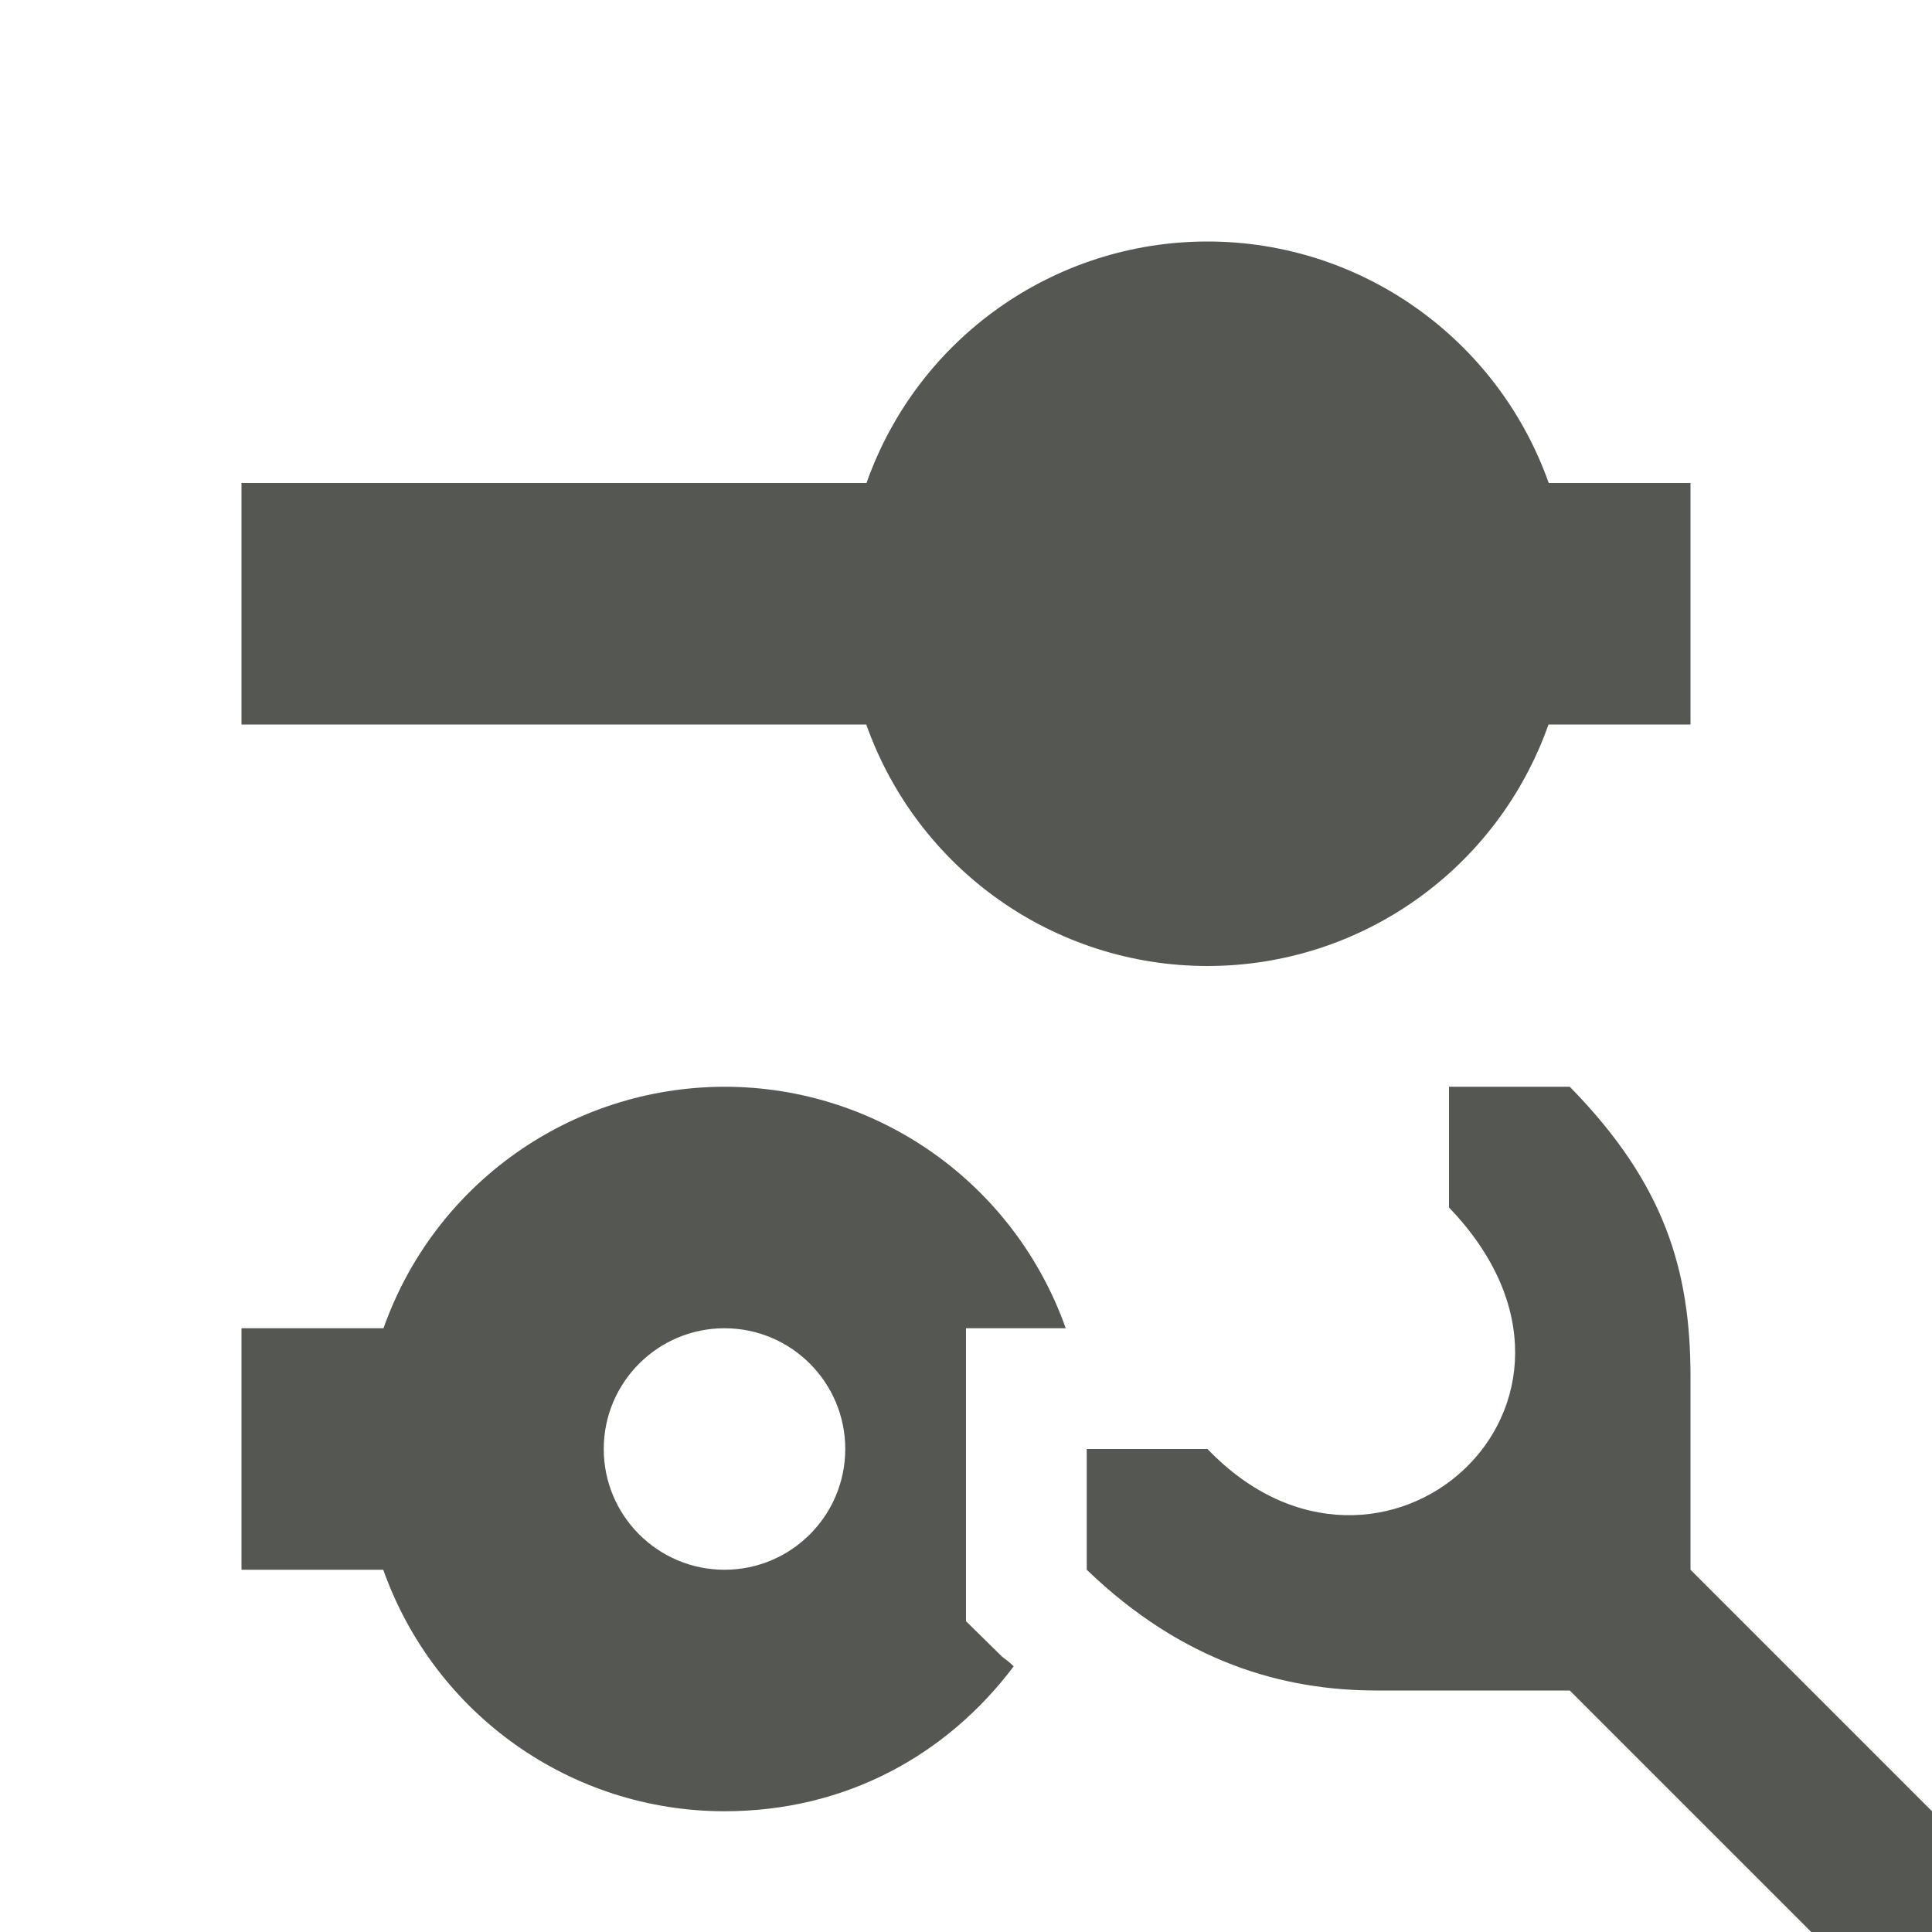
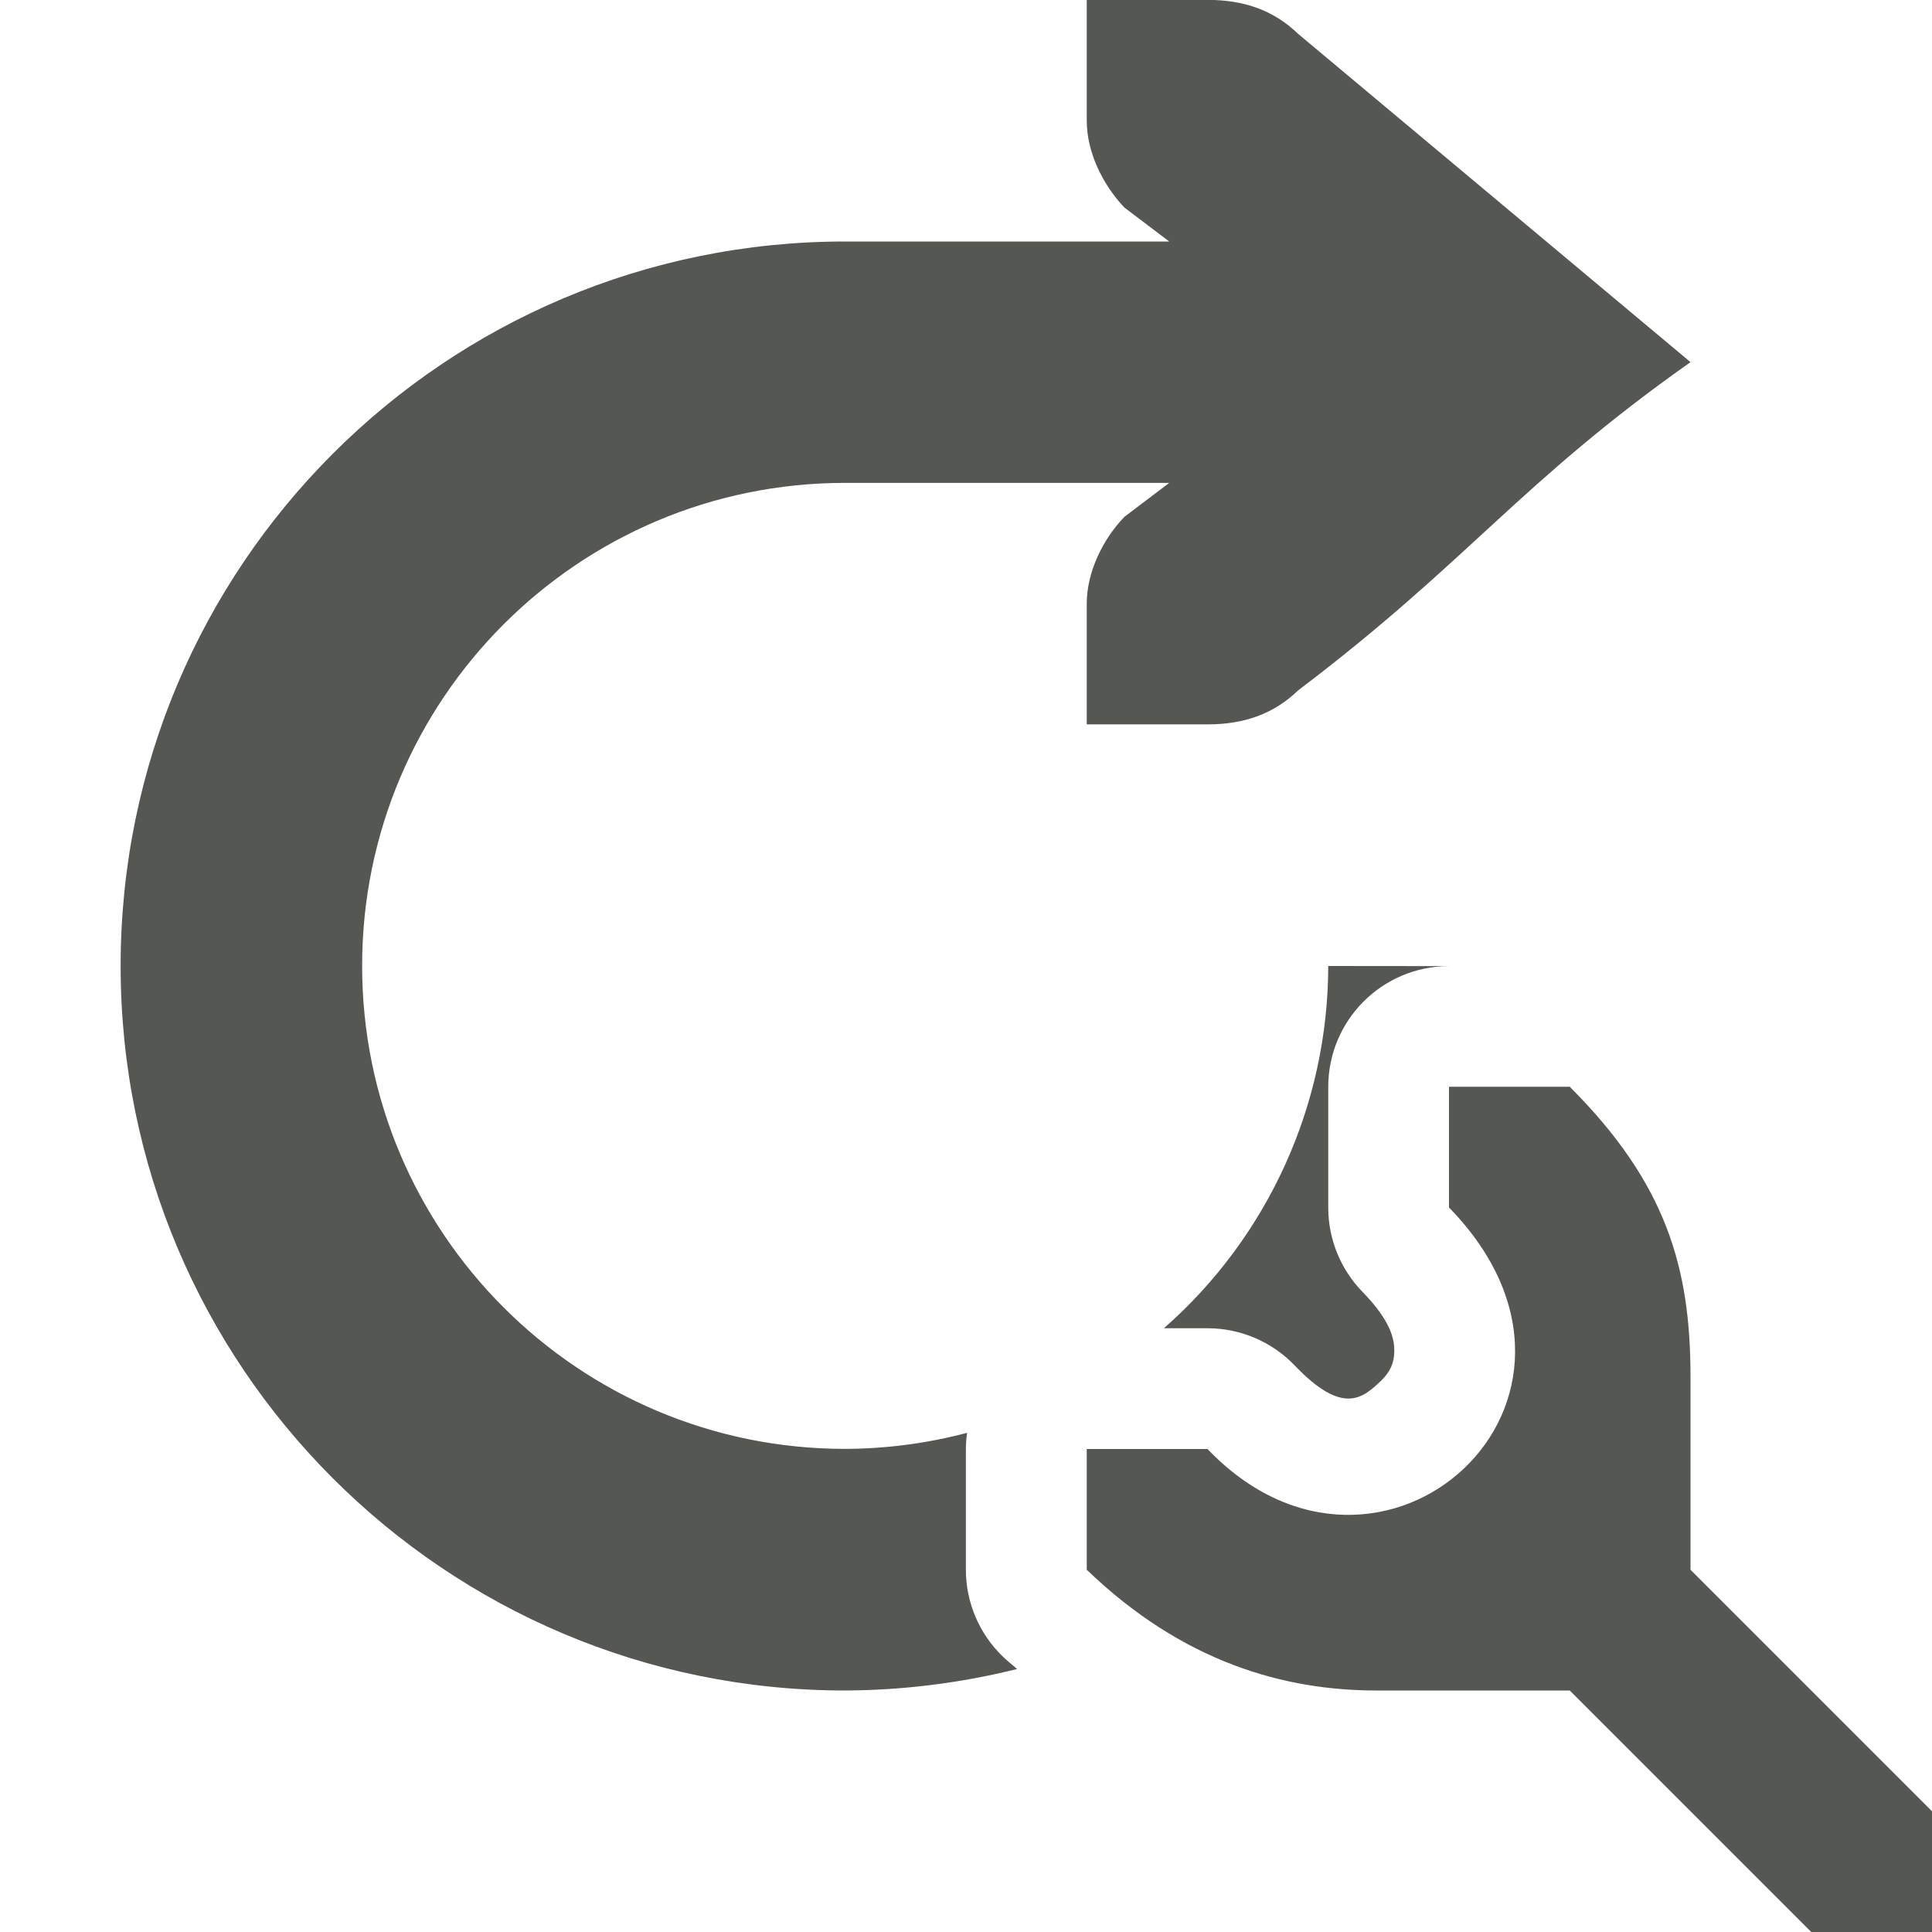
<svg xmlns="http://www.w3.org/2000/svg" viewBox="0 0 16 16">
-   <path d="m10 2c-1.27 0-2.4.8-2.824 2h-5.176v2h5.174c.426 1.2 1.556 2 2.826 2 1.27 0 2.4-.8 2.824-2h1.176v-2h-1.174c-.426-1.198-1.556-2-2.826-2zm-4 7c-1.27.002-2.4.8-2.824 2h-1.176v2h1.174c.426 1.2 1.556 2 2.826 2 1 0 1.839-.462 2.395-1.2-.029-.03-.059-.052-.095-.079l-.3-.295v-2.426h.826c-.426-1.2-1.556-2-2.826-2zm6 0v1c1.561 1.624-.566 3.498-2 2h-1v1c.8.771 1.635 1 2.4 1h1.6l2 2h1v-1l-2-2v-1.6c0-.882-.215-1.6-1-2.4zm-6 2c.552 0 1 .448 1 1s-.448 1-1 1-1-.448-1-1 .448-1 1-1z" fill="#555753" />
+   <path d="m9 0v1c0 .257.13.528.312.719l.371.281h-2.684a6 6 0 0 0 -6 6 6 6 0 0 0 6 6 6 6 0 0 0 1.424-.178c-.039-.035-.079-.065-.117-.102a1 1 0 0 1 -.307-.721v-1a1 1 0 0 1 .01-.133 4 4 0 0 1 -1.01.133 4 4 0 0 1 -4-4 4 4 0 0 1 4-4h2.684l-.371.281c-.183.19-.312.462-.312.719v1h.412.588c.309 0 .552-.09.75-.281 1.417-1.073 1.833-1.719 3.25-2.719l-3.25-2.719c-.198-.191-.441-.281-.75-.281h-.588zm2 8a4 4 0 0 1 -1.361 3h.361a1 1 0 0 1 .723.309c.4.419.565.267.713.127.074-.07.111-.149.111-.244.001-.095-.022-.246-.264-.494a1 1 0 0 1 -.283-.697v-1a1 1 0 0 1 1-1zm1 1v1c1.56 1.6-.566 3.5-2 2h-1v1c.8.77 1.641 1 2.4 1h1.6l2 2h1v-1l-2-2v-1.6c0-.9-.2-1.6-1-2.4z" fill="#555753" />
</svg>
